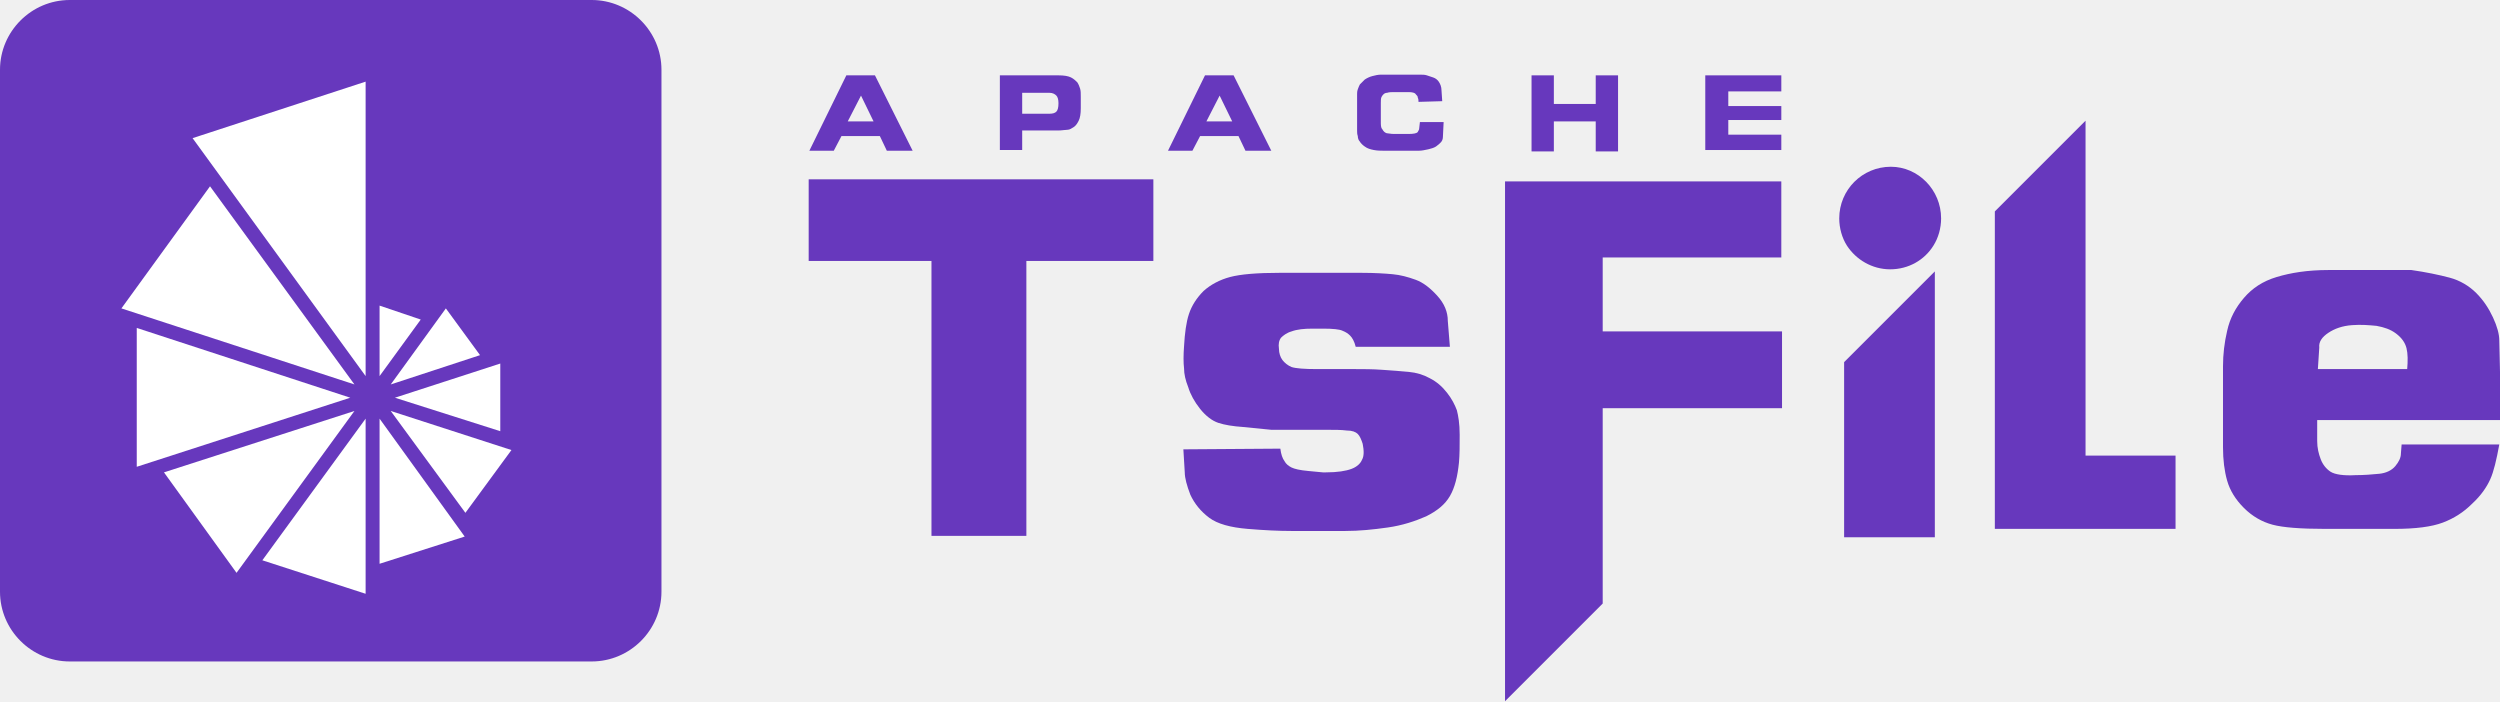
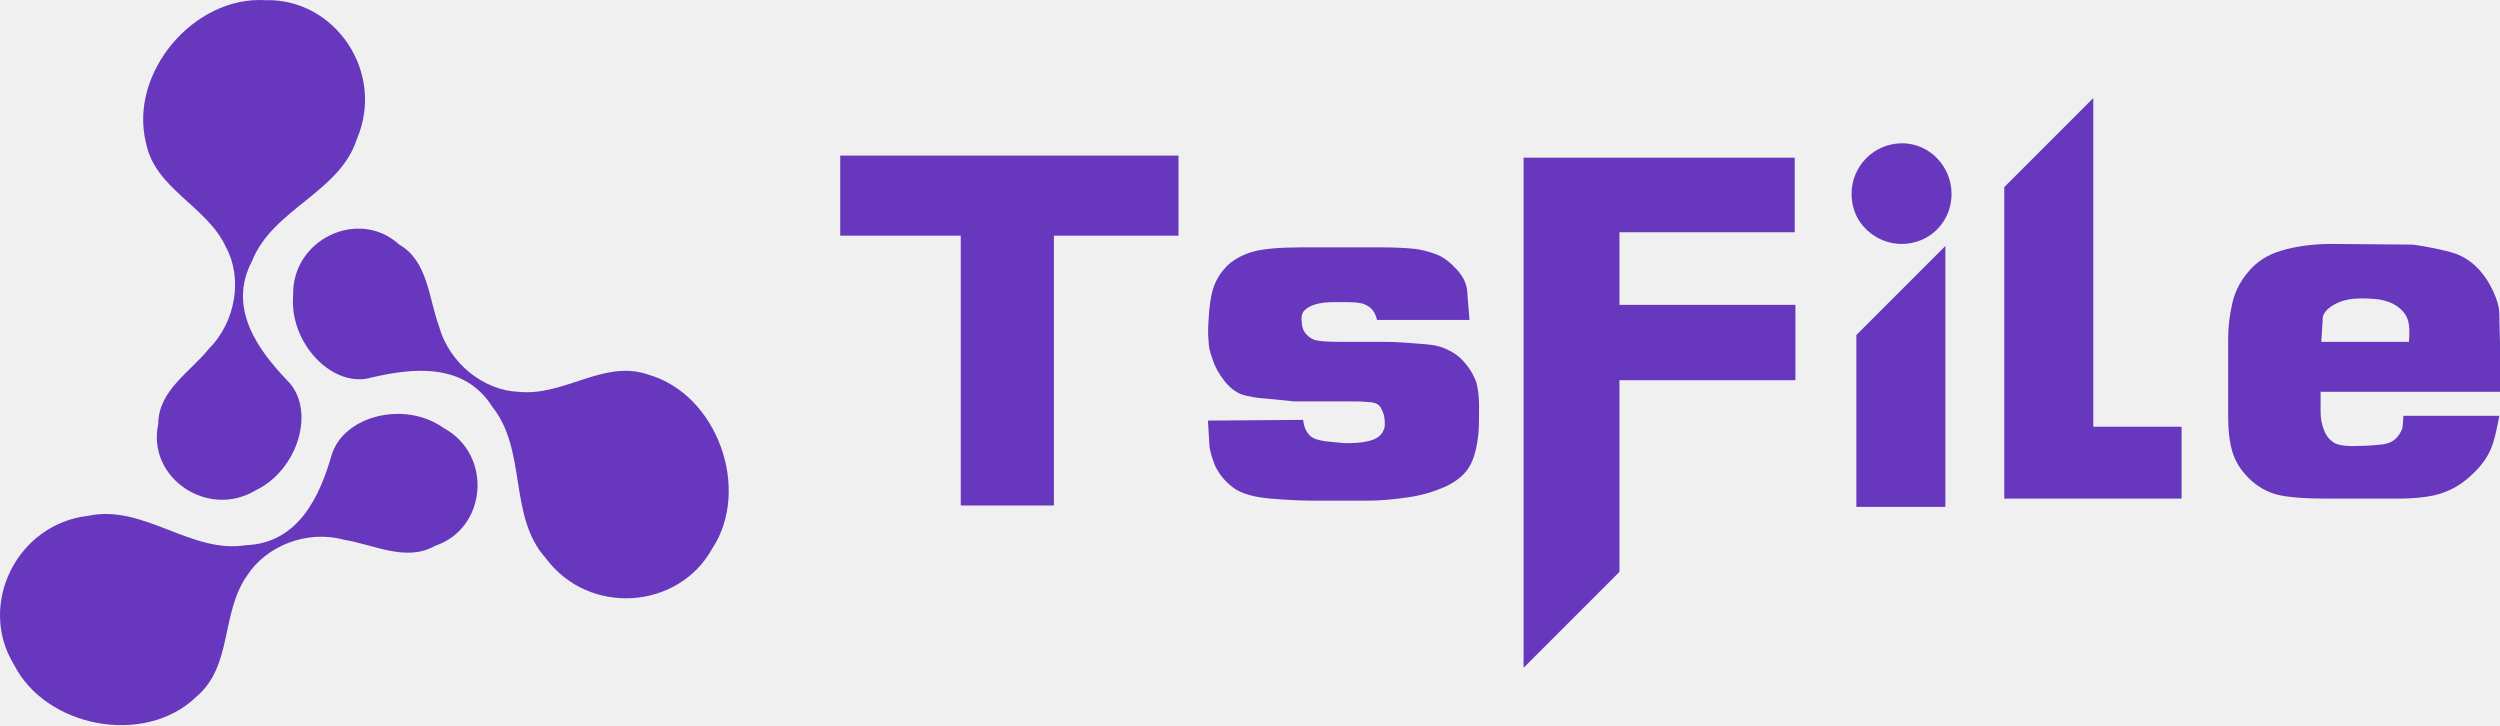
- <svg xmlns="http://www.w3.org/2000/svg" width="137.808" height="38.654" viewBox="0 0 137.808 38.654" fill="none">
+ <svg xmlns="http://www.w3.org/2000/svg" width="138" height="40.028" viewBox="0 0 138 40.028" fill="none">
  <g opacity="1" transform="translate(0 0)">
+     <g opacity="1" transform="translate(46.3811 5.413635)">
+       <path id="路径 1" fill-rule="evenodd" style="fill:#6738BD" opacity="1" d="M18.672 3.175L18.672 7.597L11.793 7.597L11.793 22.489L6.652 22.489L6.652 7.597L0 7.597L0 3.175L18.672 3.175Z" />
+       <path id="路径 2" fill-rule="evenodd" style="fill:#6738BD" opacity="1" d="M25.55 17.764C25.588 18.067 25.664 18.294 25.777 18.445C25.853 18.596 26.004 18.709 26.155 18.785C26.306 18.86 26.609 18.936 27.062 18.974C27.516 19.012 27.78 19.049 27.856 19.049L28.007 19.049C28.65 19.049 29.103 18.974 29.406 18.86C29.708 18.747 29.897 18.558 29.973 18.369C30.086 18.18 30.086 17.878 30.01 17.5C29.935 17.273 29.859 17.084 29.746 16.971C29.632 16.857 29.443 16.782 29.141 16.782C28.839 16.744 28.498 16.744 28.045 16.744L26.495 16.744L25.059 16.744L23.547 16.593C22.98 16.555 22.527 16.479 22.186 16.366C21.846 16.253 21.506 15.988 21.204 15.61C20.901 15.232 20.675 14.816 20.561 14.438C20.41 14.06 20.334 13.72 20.334 13.418C20.297 13.115 20.297 12.7 20.334 12.208C20.372 11.528 20.448 10.923 20.599 10.47C20.75 10.016 21.015 9.6 21.393 9.222C21.771 8.882 22.262 8.618 22.829 8.466C23.396 8.315 24.303 8.24 25.513 8.24L29.935 8.24C30.653 8.24 31.22 8.277 31.636 8.315C32.051 8.353 32.467 8.466 32.883 8.618C33.299 8.769 33.677 9.071 34.055 9.487C34.433 9.903 34.621 10.356 34.621 10.848L34.735 12.246L29.632 12.246C29.557 11.944 29.443 11.755 29.33 11.641C29.217 11.528 29.103 11.452 28.914 11.377C28.763 11.301 28.385 11.263 27.894 11.263L27.289 11.263C26.835 11.263 26.457 11.301 26.155 11.415C25.89 11.49 25.701 11.641 25.588 11.755C25.475 11.906 25.437 12.095 25.475 12.36C25.475 12.586 25.55 12.813 25.664 12.964C25.777 13.115 25.966 13.267 26.155 13.342C26.382 13.418 26.835 13.456 27.554 13.456L29.632 13.456C30.048 13.456 30.54 13.456 31.069 13.493C31.636 13.531 32.089 13.569 32.505 13.607C32.921 13.645 33.299 13.758 33.639 13.947C34.017 14.136 34.319 14.4 34.584 14.741C34.848 15.081 34.999 15.383 35.113 15.686C35.188 15.988 35.264 16.404 35.264 17.009C35.264 17.613 35.264 18.105 35.226 18.52C35.151 19.276 34.999 19.881 34.735 20.335C34.47 20.788 34.055 21.128 33.45 21.431C32.845 21.695 32.165 21.922 31.371 22.035C30.577 22.149 29.821 22.224 29.065 22.224L26.155 22.224C25.475 22.224 24.681 22.187 23.774 22.111C22.867 22.035 22.149 21.846 21.695 21.506C21.241 21.166 20.901 20.75 20.675 20.259C20.486 19.768 20.372 19.352 20.372 19.049L20.297 17.802L25.55 17.764Z" />
+       <path id="路径 3" fill-rule="evenodd" style="fill:#6738BD" opacity="1" d="M42.975 7.408L52.688 7.408L52.688 3.288L37.721 3.288L37.721 31.447L43.013 26.155L43.013 15.572L52.726 15.572L52.726 11.415L43.013 11.415L43.013 7.408L42.975 7.408Z" />
+       <path id="路径 4" fill-rule="evenodd" style="fill:#6738BD" opacity="1" d="M56.09 13.078L56.09 22.565L61.004 22.565L61.004 8.164L56.09 13.078Z" />
+       <path id="路径 5" fill-rule="evenodd" style="fill:#6738BD" opacity="1" d="M69.168 18.142L69.168 0L64.254 4.914L64.254 22.111L74.043 22.111L74.043 18.142L69.168 18.142Z" />
+       <path id="路径 6" fill-rule="evenodd" style="fill:#6738BD" opacity="1" d="M86.819 8.089C87.612 8.202 88.331 8.353 88.897 8.504C89.464 8.655 89.956 8.958 90.334 9.336C90.712 9.714 91.014 10.167 91.241 10.659C91.468 11.15 91.581 11.566 91.581 11.906L91.619 13.607L91.619 16.215L81.716 16.215L81.716 17.349C81.716 17.727 81.792 18.029 81.905 18.331C82.018 18.634 82.207 18.86 82.434 19.012C82.661 19.163 83.152 19.238 83.795 19.201C84.248 19.201 84.702 19.163 85.08 19.125C85.458 19.087 85.76 18.936 85.949 18.709C86.138 18.483 86.252 18.256 86.252 18.029L86.29 17.538L91.581 17.538C91.43 18.369 91.279 19.012 91.09 19.427C90.901 19.843 90.598 20.297 90.107 20.75C89.653 21.204 89.124 21.544 88.519 21.771C87.915 21.998 87.045 22.111 85.912 22.111L82.132 22.111C80.809 22.111 79.864 22.035 79.297 21.884C78.73 21.733 78.201 21.431 77.747 20.977C77.294 20.524 76.992 20.032 76.84 19.503C76.689 18.974 76.614 18.369 76.614 17.689L76.614 13.267C76.614 12.624 76.689 11.982 76.84 11.339C76.992 10.659 77.294 10.092 77.747 9.563C78.201 9.033 78.768 8.655 79.524 8.429C80.28 8.202 81.187 8.051 82.321 8.051L86.819 8.089ZM86.592 13.456C86.63 13.002 86.63 12.624 86.554 12.322C86.478 12.019 86.29 11.755 85.987 11.528C85.685 11.301 85.344 11.188 84.929 11.112C84.513 11.074 84.097 11.037 83.606 11.074C83.077 11.112 82.661 11.263 82.321 11.49C81.981 11.717 81.792 11.982 81.829 12.284L81.754 13.456L86.592 13.456Z" />
+       <path id="路径 7" fill-rule="evenodd" style="fill:#6738BD" opacity="1" d="M61.344 5.292C61.344 5.821 61.193 6.35 60.928 6.766C60.437 7.559 59.567 8.051 58.585 8.051C57.602 8.051 56.733 7.522 56.241 6.766C55.977 6.35 55.825 5.821 55.825 5.292C55.825 3.742 57.073 2.495 58.622 2.495C60.096 2.495 61.344 3.742 61.344 5.292Z" />
+     </g>
    <g opacity="1" transform="translate(0 0)">
-       <g opacity="1" transform="translate(44.61536 4.115356)">
-         <path id="路径 1" fill-rule="evenodd" style="fill:#6738BD" opacity="1" d="M2.038 0.038L3.615 0.038L5.692 4.192L4.269 4.192L3.885 3.385L1.769 3.385L1.346 4.192L0 4.192L2.038 0.038ZM2.115 2.577L3.538 2.577L2.846 1.154L2.115 2.577Z" />
-         <path id="路径 2" fill-rule="evenodd" style="fill:#6738BD" opacity="1" d="M10.5 0.038L13.731 0.038C14.039 0.038 14.269 0.077 14.423 0.154C14.577 0.231 14.692 0.346 14.769 0.423C14.846 0.538 14.885 0.654 14.923 0.769C14.961 0.885 14.961 1.038 14.961 1.231C14.961 1.423 14.961 1.615 14.961 1.846C14.961 2.154 14.923 2.385 14.846 2.538C14.769 2.692 14.692 2.808 14.577 2.885C14.461 2.962 14.346 3.038 14.231 3.038C14.115 3.038 13.923 3.077 13.731 3.077L11.731 3.077L11.731 4.154L10.5 4.154L10.5 0.038ZM11.731 1L11.731 2.154L13.231 2.154C13.423 2.154 13.539 2.115 13.615 2.038C13.692 1.962 13.731 1.808 13.731 1.577C13.731 1.385 13.692 1.231 13.615 1.154C13.539 1.077 13.423 1 13.231 1L11.731 1Z" />
-         <path id="路径 3" fill-rule="evenodd" style="fill:#6738BD" opacity="1" d="M21.808 0.038L23.385 0.038L25.462 4.192L24.038 4.192L23.654 3.385L21.538 3.385L21.115 4.192L19.769 4.192L21.808 0.038ZM21.885 2.577L23.308 2.577L22.615 1.154L21.885 2.577Z" />
-         <path id="路径 4" fill-rule="evenodd" style="fill:#6738BD" opacity="1" d="M33.577 1.5C33.577 1.423 33.577 1.346 33.538 1.269C33.538 1.192 33.5 1.154 33.423 1.077C33.385 1 33.231 0.962 33.038 0.962L32.231 0.962C32.077 0.962 31.962 0.962 31.846 1C31.769 1 31.692 1.038 31.654 1.077C31.615 1.115 31.577 1.154 31.538 1.231C31.5 1.308 31.5 1.423 31.5 1.577L31.5 2.577C31.5 2.769 31.5 2.923 31.577 3C31.615 3.077 31.654 3.115 31.692 3.154C31.731 3.192 31.808 3.231 31.846 3.231C31.923 3.231 32.038 3.269 32.231 3.269L33.038 3.269C33.308 3.269 33.5 3.231 33.538 3.154C33.577 3.077 33.615 3.038 33.615 2.962L33.654 2.615L34.962 2.615L34.923 3.423C34.923 3.538 34.885 3.654 34.808 3.731C34.731 3.808 34.654 3.885 34.538 3.962C34.423 4.038 34.269 4.077 34.115 4.115C33.923 4.154 33.769 4.192 33.615 4.192L31.615 4.192C31.5 4.192 31.308 4.192 31.115 4.154C30.923 4.115 30.769 4.077 30.615 3.962C30.5 3.885 30.385 3.769 30.346 3.692C30.269 3.615 30.231 3.5 30.231 3.385C30.192 3.269 30.192 3.192 30.192 3.077L30.192 1.077C30.192 1 30.192 0.923 30.231 0.808C30.269 0.692 30.308 0.615 30.346 0.538C30.423 0.462 30.5 0.385 30.615 0.269C30.731 0.192 30.885 0.115 31.038 0.077C31.192 0.038 31.346 0 31.5 0L33.654 0C33.808 0 33.923 0 34.038 0.038C34.154 0.077 34.269 0.115 34.385 0.154C34.5 0.192 34.615 0.269 34.692 0.385C34.769 0.5 34.846 0.654 34.846 0.885L34.885 1.462L33.577 1.5Z" />
-         <path id="路径 5" fill-rule="evenodd" style="fill:#6738BD" opacity="1" d="M39.808 0.038L41.038 0.038L41.038 1.615L43.346 1.615L43.346 0.038L44.577 0.038L44.577 4.231L43.346 4.231L43.346 2.577L41.038 2.577L41.038 4.231L39.808 4.231L39.808 0.038Z" />
-         <path id="路径 6" fill-rule="evenodd" style="fill:#6738BD" opacity="1" d="M49.385 0.038L53.577 0.038L53.577 0.923L50.654 0.923L50.654 1.731L53.577 1.731L53.577 2.5L50.654 2.5L50.654 3.308L53.577 3.308L53.577 4.154L49.385 4.154L49.385 0.038Z" />
-       </g>
-       <g opacity="1" transform="translate(44.5769 6.653809)">
-         <path id="路径 7" fill-rule="evenodd" style="fill:#6738BD" opacity="1" d="M19 3.231L19 7.731L12 7.731L12 22.885L6.769 22.885L6.769 7.731L0 7.731L0 3.231L19 3.231Z" />
-         <path id="路径 8" fill-rule="evenodd" style="fill:#6738BD" opacity="1" d="M26 18.077C26.038 18.385 26.115 18.615 26.231 18.769C26.308 18.923 26.462 19.038 26.615 19.115C26.769 19.192 27.077 19.269 27.538 19.308C28 19.346 28.269 19.385 28.346 19.385L28.5 19.385C29.154 19.385 29.615 19.308 29.923 19.192C30.231 19.077 30.423 18.885 30.5 18.692C30.615 18.5 30.615 18.192 30.538 17.808C30.462 17.577 30.385 17.385 30.269 17.269C30.154 17.154 29.962 17.077 29.654 17.077C29.346 17.038 29 17.038 28.538 17.038L26.962 17.038L25.5 17.038L23.962 16.885C23.385 16.846 22.923 16.769 22.577 16.654C22.231 16.538 21.885 16.269 21.577 15.885C21.269 15.5 21.038 15.077 20.923 14.692C20.769 14.308 20.692 13.962 20.692 13.654C20.654 13.346 20.654 12.923 20.692 12.423C20.731 11.731 20.808 11.115 20.962 10.654C21.115 10.192 21.385 9.769 21.769 9.385C22.154 9.038 22.654 8.769 23.231 8.615C23.808 8.462 24.731 8.385 25.962 8.385L30.462 8.385C31.192 8.385 31.769 8.423 32.192 8.462C32.615 8.5 33.038 8.615 33.462 8.769C33.885 8.923 34.269 9.231 34.654 9.654C35.038 10.077 35.231 10.539 35.231 11.039L35.346 12.462L30.154 12.462C30.077 12.154 29.962 11.962 29.846 11.846C29.731 11.731 29.615 11.654 29.423 11.577C29.269 11.5 28.885 11.462 28.385 11.462L27.769 11.462C27.308 11.462 26.923 11.5 26.615 11.615C26.346 11.692 26.154 11.846 26.038 11.962C25.923 12.115 25.885 12.308 25.923 12.577C25.923 12.808 26 13.039 26.115 13.192C26.231 13.346 26.423 13.5 26.615 13.577C26.846 13.654 27.308 13.692 28.038 13.692L30.154 13.692C30.577 13.692 31.077 13.692 31.615 13.731C32.192 13.769 32.654 13.808 33.077 13.846C33.5 13.885 33.885 14 34.231 14.192C34.615 14.385 34.923 14.654 35.192 15C35.462 15.346 35.615 15.654 35.731 15.962C35.808 16.269 35.885 16.692 35.885 17.308C35.885 17.923 35.885 18.423 35.846 18.846C35.769 19.615 35.615 20.231 35.346 20.692C35.077 21.154 34.654 21.5 34.038 21.808C33.423 22.077 32.731 22.308 31.923 22.423C31.115 22.538 30.346 22.615 29.577 22.615L26.615 22.615C25.923 22.615 25.115 22.577 24.192 22.5C23.269 22.423 22.538 22.231 22.077 21.885C21.615 21.538 21.269 21.115 21.038 20.615C20.846 20.115 20.731 19.692 20.731 19.385L20.654 18.115L26 18.077Z" />
-         <path id="路径 9" fill-rule="evenodd" style="fill:#6738BD" opacity="1" d="M43.731 7.538L53.615 7.538L53.615 3.346L38.385 3.346L38.385 32L43.769 26.615L43.769 15.846L53.654 15.846L53.654 11.615L43.769 11.615L43.769 7.538L43.731 7.538Z" />
-         <path id="路径 10" fill-rule="evenodd" style="fill:#6738BD" opacity="1" d="M57.077 13.308L57.077 22.962L62.077 22.962L62.077 8.308L57.077 13.308Z" />
-         <path id="路径 11" fill-rule="evenodd" style="fill:#6738BD" opacity="1" d="M70.385 18.462L70.385 3.05176e-05L65.385 5L65.385 22.5L75.346 22.5L75.346 18.462L70.385 18.462Z" />
-         <path id="路径 12" fill-rule="evenodd" style="fill:#6738BD" opacity="1" d="M88.346 8.231C89.154 8.346 89.885 8.5 90.462 8.654C91.038 8.808 91.538 9.115 91.923 9.5C92.308 9.885 92.615 10.346 92.846 10.846C93.077 11.346 93.192 11.769 93.192 12.115L93.231 13.846L93.231 16.5L83.154 16.5L83.154 17.654C83.154 18.038 83.231 18.346 83.346 18.654C83.462 18.962 83.654 19.192 83.885 19.346C84.115 19.5 84.615 19.577 85.269 19.538C85.731 19.538 86.192 19.5 86.577 19.462C86.962 19.423 87.269 19.269 87.462 19.038C87.654 18.808 87.769 18.577 87.769 18.346L87.808 17.846L93.192 17.846C93.038 18.692 92.885 19.346 92.692 19.769C92.5 20.192 92.192 20.654 91.692 21.115C91.231 21.577 90.692 21.923 90.077 22.154C89.462 22.385 88.577 22.5 87.423 22.5L83.577 22.5C82.231 22.5 81.269 22.423 80.692 22.269C80.115 22.115 79.577 21.808 79.115 21.346C78.654 20.885 78.346 20.385 78.192 19.846C78.038 19.308 77.962 18.692 77.962 18L77.962 13.539C77.962 12.885 78.038 12.231 78.192 11.577C78.346 10.885 78.654 10.308 79.115 9.769C79.577 9.231 80.154 8.846 80.923 8.615C81.692 8.385 82.615 8.231 83.769 8.231L88.346 8.231ZM88.115 13.692C88.154 13.231 88.154 12.846 88.077 12.539C88 12.231 87.808 11.962 87.5 11.731C87.192 11.5 86.846 11.385 86.423 11.308C86 11.269 85.577 11.231 85.077 11.269C84.538 11.308 84.115 11.462 83.769 11.692C83.423 11.923 83.231 12.192 83.269 12.5L83.192 13.692L88.115 13.692Z" />
-         <path id="路径 13" fill-rule="evenodd" style="fill:#6738BD" opacity="1" d="M62.423 5.385C62.423 5.923 62.269 6.462 62 6.885C61.5 7.692 60.615 8.192 59.615 8.192C58.615 8.192 57.731 7.654 57.231 6.885C56.962 6.462 56.808 5.923 56.808 5.385C56.808 3.808 58.077 2.538 59.654 2.538C61.154 2.538 62.423 3.808 62.423 5.385Z" />
-       </g>
-       <g opacity="1" transform="translate(0 0)">
-         <path id="路径 14" fill-rule="evenodd" style="fill:#6738BD" opacity="1" d="M0 32.615L0 3.846C0 1.731 1.731 0 3.846 0L32.615 0C34.731 0 36.462 1.731 36.462 3.846L36.462 32.615C36.462 34.731 34.731 36.462 32.615 36.462L3.846 36.462C1.731 36.462 0 34.731 0 32.615Z" />
-         <g opacity="1" transform="translate(6.692261 4.5)">
-           <path id="路径 16" fill-rule="evenodd" style="fill:#FFFFFF" opacity="1" d="M3.923 3.115L13.462 16.231L13.462 0L3.923 3.115Z" />
-           <path id="路径 17" fill-rule="evenodd" style="fill:#FFFFFF" opacity="1" d="M16.5 13.115L14.231 12.346L14.231 16.231L16.5 13.115Z" />
-           <path id="路径 18" fill-rule="evenodd" style="fill:#FFFFFF" opacity="1" d="M14.846 16.692L19.769 15.077L17.885 12.5L14.846 16.692Z" />
-           <path id="路径 20" fill-rule="evenodd" style="fill:#FFFFFF" opacity="1" d="M0 12.5L12.846 16.692L4.885 5.769L0 12.5Z" />
-           <path id="路径 22" fill-rule="evenodd" style="fill:#FFFFFF" opacity="1" d="M21.5 20.308L14.846 18.154L18.962 23.769L21.5 20.308Z" />
-           <path id="路径 23" fill-rule="evenodd" style="fill:#FFFFFF" opacity="1" d="M18.923 25.077L14.231 18.577L14.231 26.577L18.923 25.077Z" />
-           <path id="路径 24" fill-rule="evenodd" style="fill:#FFFFFF" opacity="1" d="M15.077 17.423L20.885 19.269L20.885 15.539L15.077 17.423Z" />
-           <path id="路径 25" fill-rule="evenodd" style="fill:#FFFFFF" opacity="1" d="M12.846 18.154L2.346 21.538L6.346 27.077L12.846 18.154Z" />
-           <path id="路径 26" fill-rule="evenodd" style="fill:#FFFFFF" opacity="1" d="M7.769 26.385L13.462 28.231L13.462 18.577L7.769 26.385Z" />
-           <path id="路径 27" fill-rule="evenodd" style="fill:#FFFFFF" opacity="1" d="M12.615 17.423L0.846 13.577L0.846 21.231L12.615 17.423Z" />
-         </g>
-       </g>
+       <path id="path1147_3_" fill-rule="evenodd" style="fill:#6738BD" opacity="1" d="M24.497 23.632C27.218 25.106 26.878 29.188 24.006 30.133C22.418 31.04 20.642 30.057 18.979 29.793C16.9 29.226 14.67 30.17 13.649 31.758C12.175 33.837 12.855 36.747 10.852 38.448C8.017 41.207 2.537 40.187 0.761 36.672C-1.243 33.383 0.912 28.923 4.88 28.47C7.942 27.827 10.55 30.586 13.574 30.095C16.484 29.982 17.656 27.373 18.298 25.143C18.941 22.951 22.342 22.082 24.497 23.632Z" />
+       <path id="path1147_2_" fill-rule="evenodd" style="fill:#6738BD" opacity="1" d="M16.182 16.299C16.106 13.2 19.81 11.461 22.04 13.502C23.628 14.409 23.665 16.488 24.232 18C24.799 20.079 26.727 21.553 28.617 21.628C31.149 21.893 33.341 19.814 35.798 20.683C39.615 21.78 41.468 27.033 39.313 30.284C37.461 33.648 32.51 34.026 30.128 30.813C28.05 28.507 29.108 24.879 27.18 22.46C25.631 20.003 22.796 20.305 20.528 20.835C18.374 21.477 15.955 18.945 16.182 16.299Z" />
+       <path id="path1147_1_" fill-rule="evenodd" style="fill:#6738BD" opacity="1" d="M14.103 27.071C11.457 28.659 8.093 26.353 8.736 23.405C8.736 21.553 10.512 20.532 11.533 19.247C13.044 17.735 13.385 15.316 12.478 13.653C11.419 11.348 8.547 10.441 8.055 7.87C7.11 4.015 10.701 -0.218 14.632 0.009C18.487 -0.105 21.284 3.977 19.697 7.681C18.752 10.63 15.048 11.537 13.914 14.409C12.553 16.979 14.216 19.285 15.841 20.986C17.467 22.573 16.484 25.937 14.103 27.071Z" />
    </g>
  </g>
</svg>
